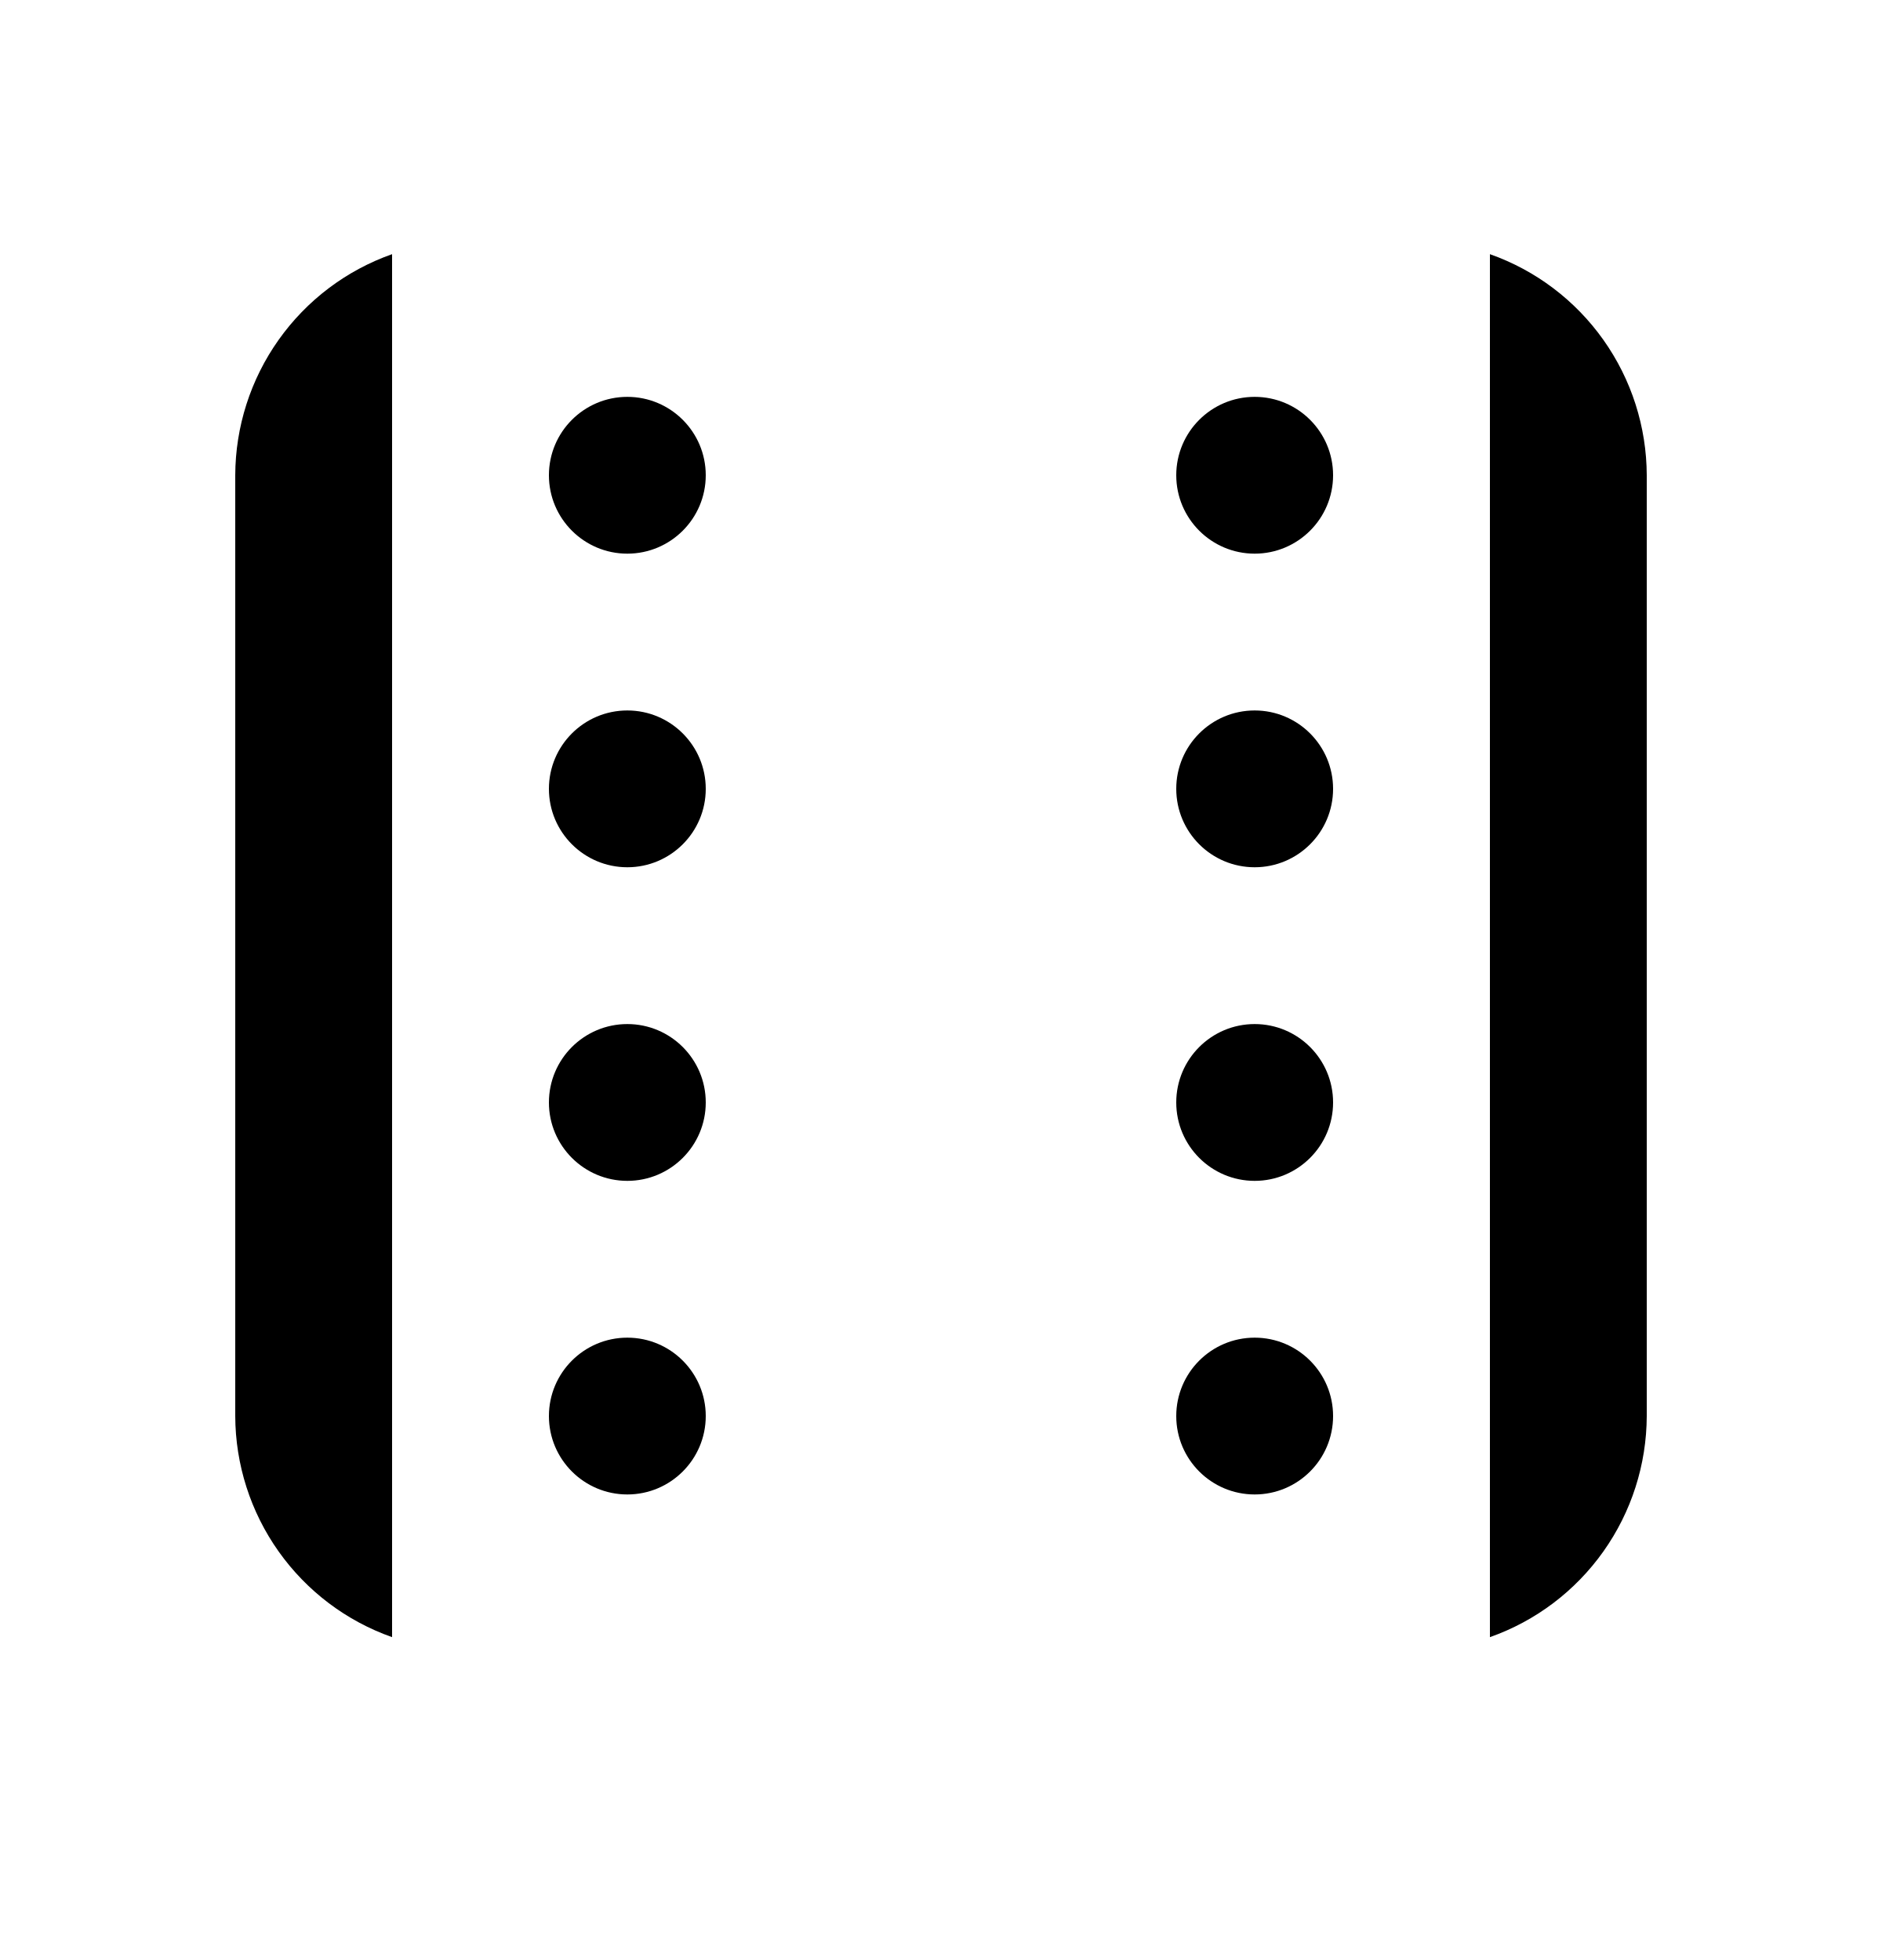
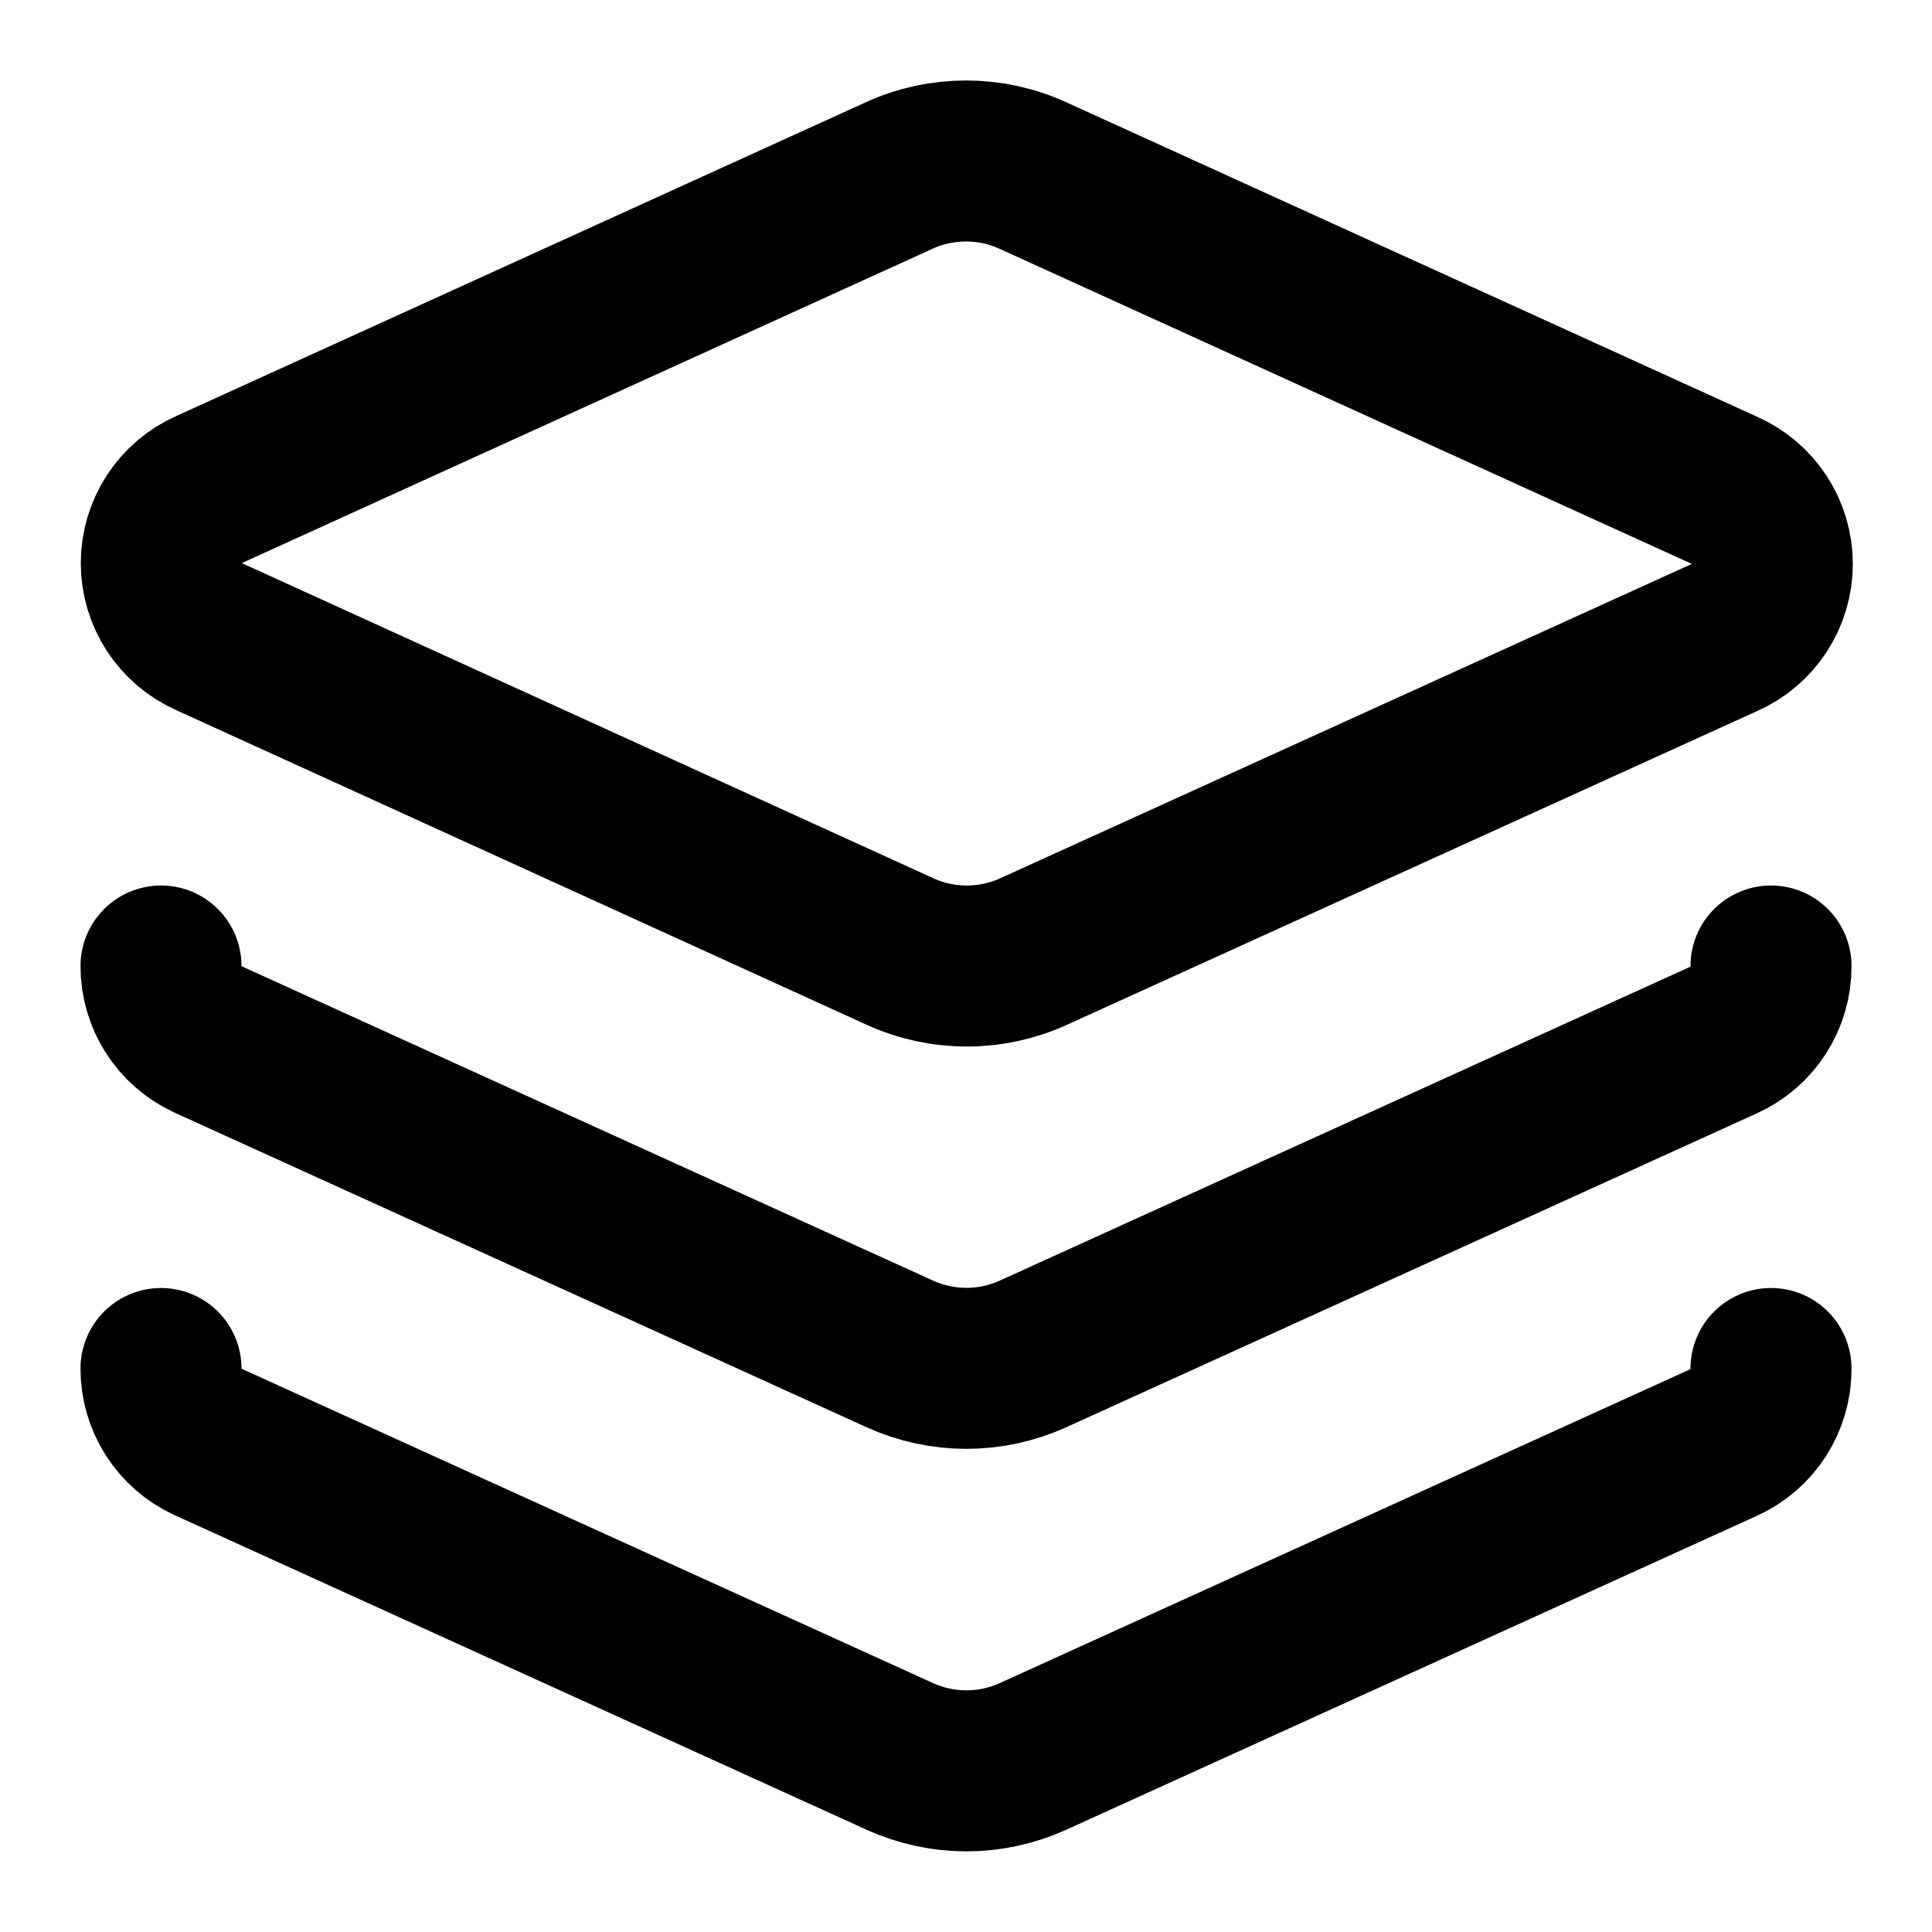
- <svg xmlns="http://www.w3.org/2000/svg" width="24" height="25" viewBox="0 0 24 25">
-   <path d="M15 10.062C15 10.614 15.448 11.062 16 11.062C16.552 11.062 17 10.614 17 10.062C17 9.51 16.552 9.062 16 9.062C15.448 9.062 15 9.51 15 10.062Z" />
-   <path d="M15 14.062C15 14.614 15.448 15.062 16 15.062C16.552 15.062 17 14.614 17 14.062C17 13.51 16.552 13.062 16 13.062C15.448 13.062 15 13.51 15 14.062Z" />
-   <path d="M15 18.062C15 18.614 15.448 19.062 16 19.062C16.552 19.062 17 18.614 17 18.062C17 17.51 16.552 17.062 16 17.062C15.448 17.062 15 17.51 15 18.062Z" />
-   <path d="M7 18.062C7 18.614 7.448 19.062 8 19.062C8.552 19.062 9 18.614 9 18.062C9 17.51 8.552 17.062 8 17.062C7.448 17.062 7 17.51 7 18.062Z" />
-   <path d="M7 14.062C7 14.614 7.448 15.062 8 15.062C8.552 15.062 9 14.614 9 14.062C9 13.51 8.552 13.062 8 13.062C7.448 13.062 7 13.51 7 14.062Z" />
-   <path d="M7 10.062C7 10.614 7.448 11.062 8 11.062C8.552 11.062 9 10.614 9 10.062C9 9.51 8.552 9.062 8 9.062C7.448 9.062 7 9.51 7 10.062Z" />
-   <path d="M7 6.062C7 6.614 7.448 7.062 8 7.062C8.552 7.062 9 6.614 9 6.062C9 5.51 8.552 5.062 8 5.062C7.448 5.062 7 5.51 7 6.062Z" />
-   <path d="M15 6.062C15 6.614 15.448 7.062 16 7.062C16.552 7.062 17 6.614 17 6.062C17 5.51 16.552 5.062 16 5.062C15.448 5.062 15 5.51 15 6.062Z" />
-   <path d="M19 6.062L19 20.882C19.584 20.676 20.089 20.294 20.447 19.789C20.805 19.284 20.998 18.681 21 18.062L21 6.062C20.998 5.443 20.805 4.84 20.447 4.335C20.089 3.83 19.584 3.448 19 3.242L19 6.062Z" />
-   <path d="M5 19.062L5 3.242C4.416 3.448 3.911 3.83 3.553 4.335C3.195 4.84 3.002 5.443 3 6.062L3 18.062C3.002 18.681 3.195 19.284 3.553 19.789C3.911 20.294 4.416 20.676 5 20.882L5 19.062Z" />
+ <svg xmlns="http://www.w3.org/2000/svg" width="24" height="24" viewBox="0 0 24 24" fill="none" stroke="currentColor" stroke-width="2" stroke-linecap="round" stroke-linejoin="round">
+   <path d="M12.83 2.18a2 2 0 0 0-1.66 0L2.6 6.08a1 1 0 0 0 0 1.83l8.58 3.91a2 2 0 0 0 1.66 0l8.58-3.9a1 1 0 0 0 0-1.83z" />
+   <path d="M2 12a1 1 0 0 0 .58.91l8.6 3.91a2 2 0 0 0 1.65 0l8.58-3.9A1 1 0 0 0 22 12" />
+   <path d="M2 17a1 1 0 0 0 .58.91l8.6 3.91a2 2 0 0 0 1.65 0l8.58-3.9A1 1 0 0 0 22 17" />
</svg>
